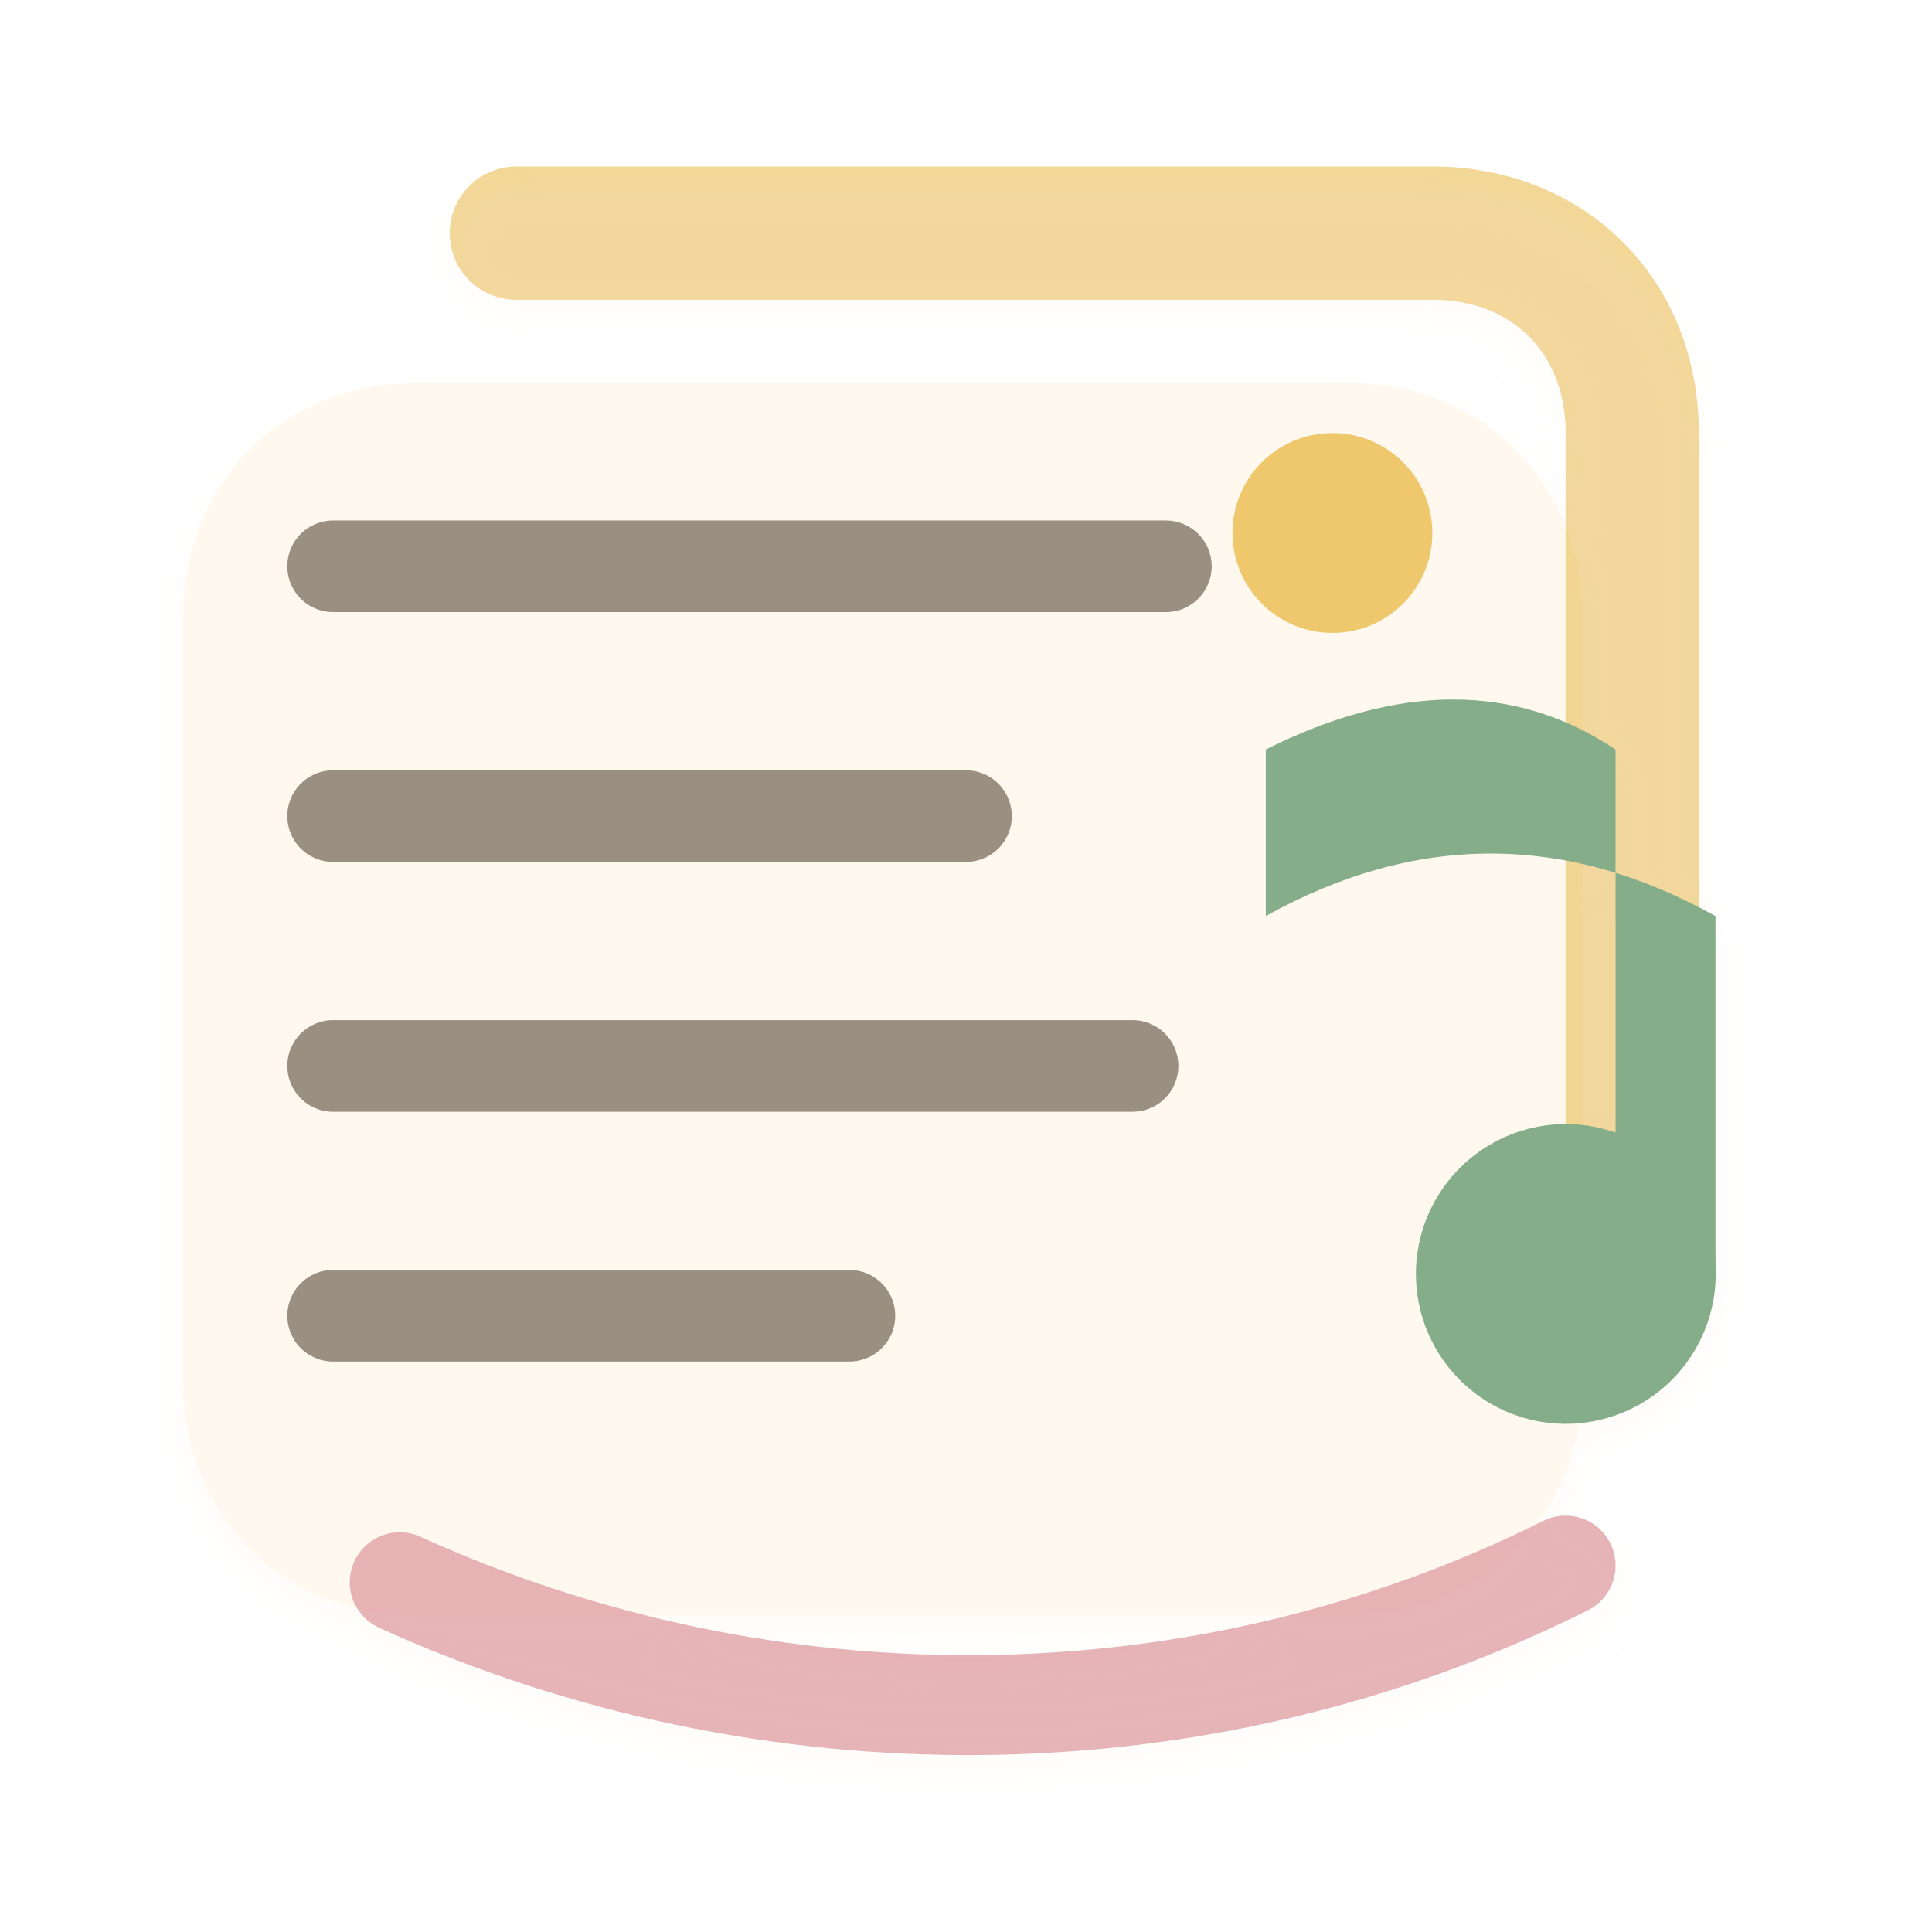
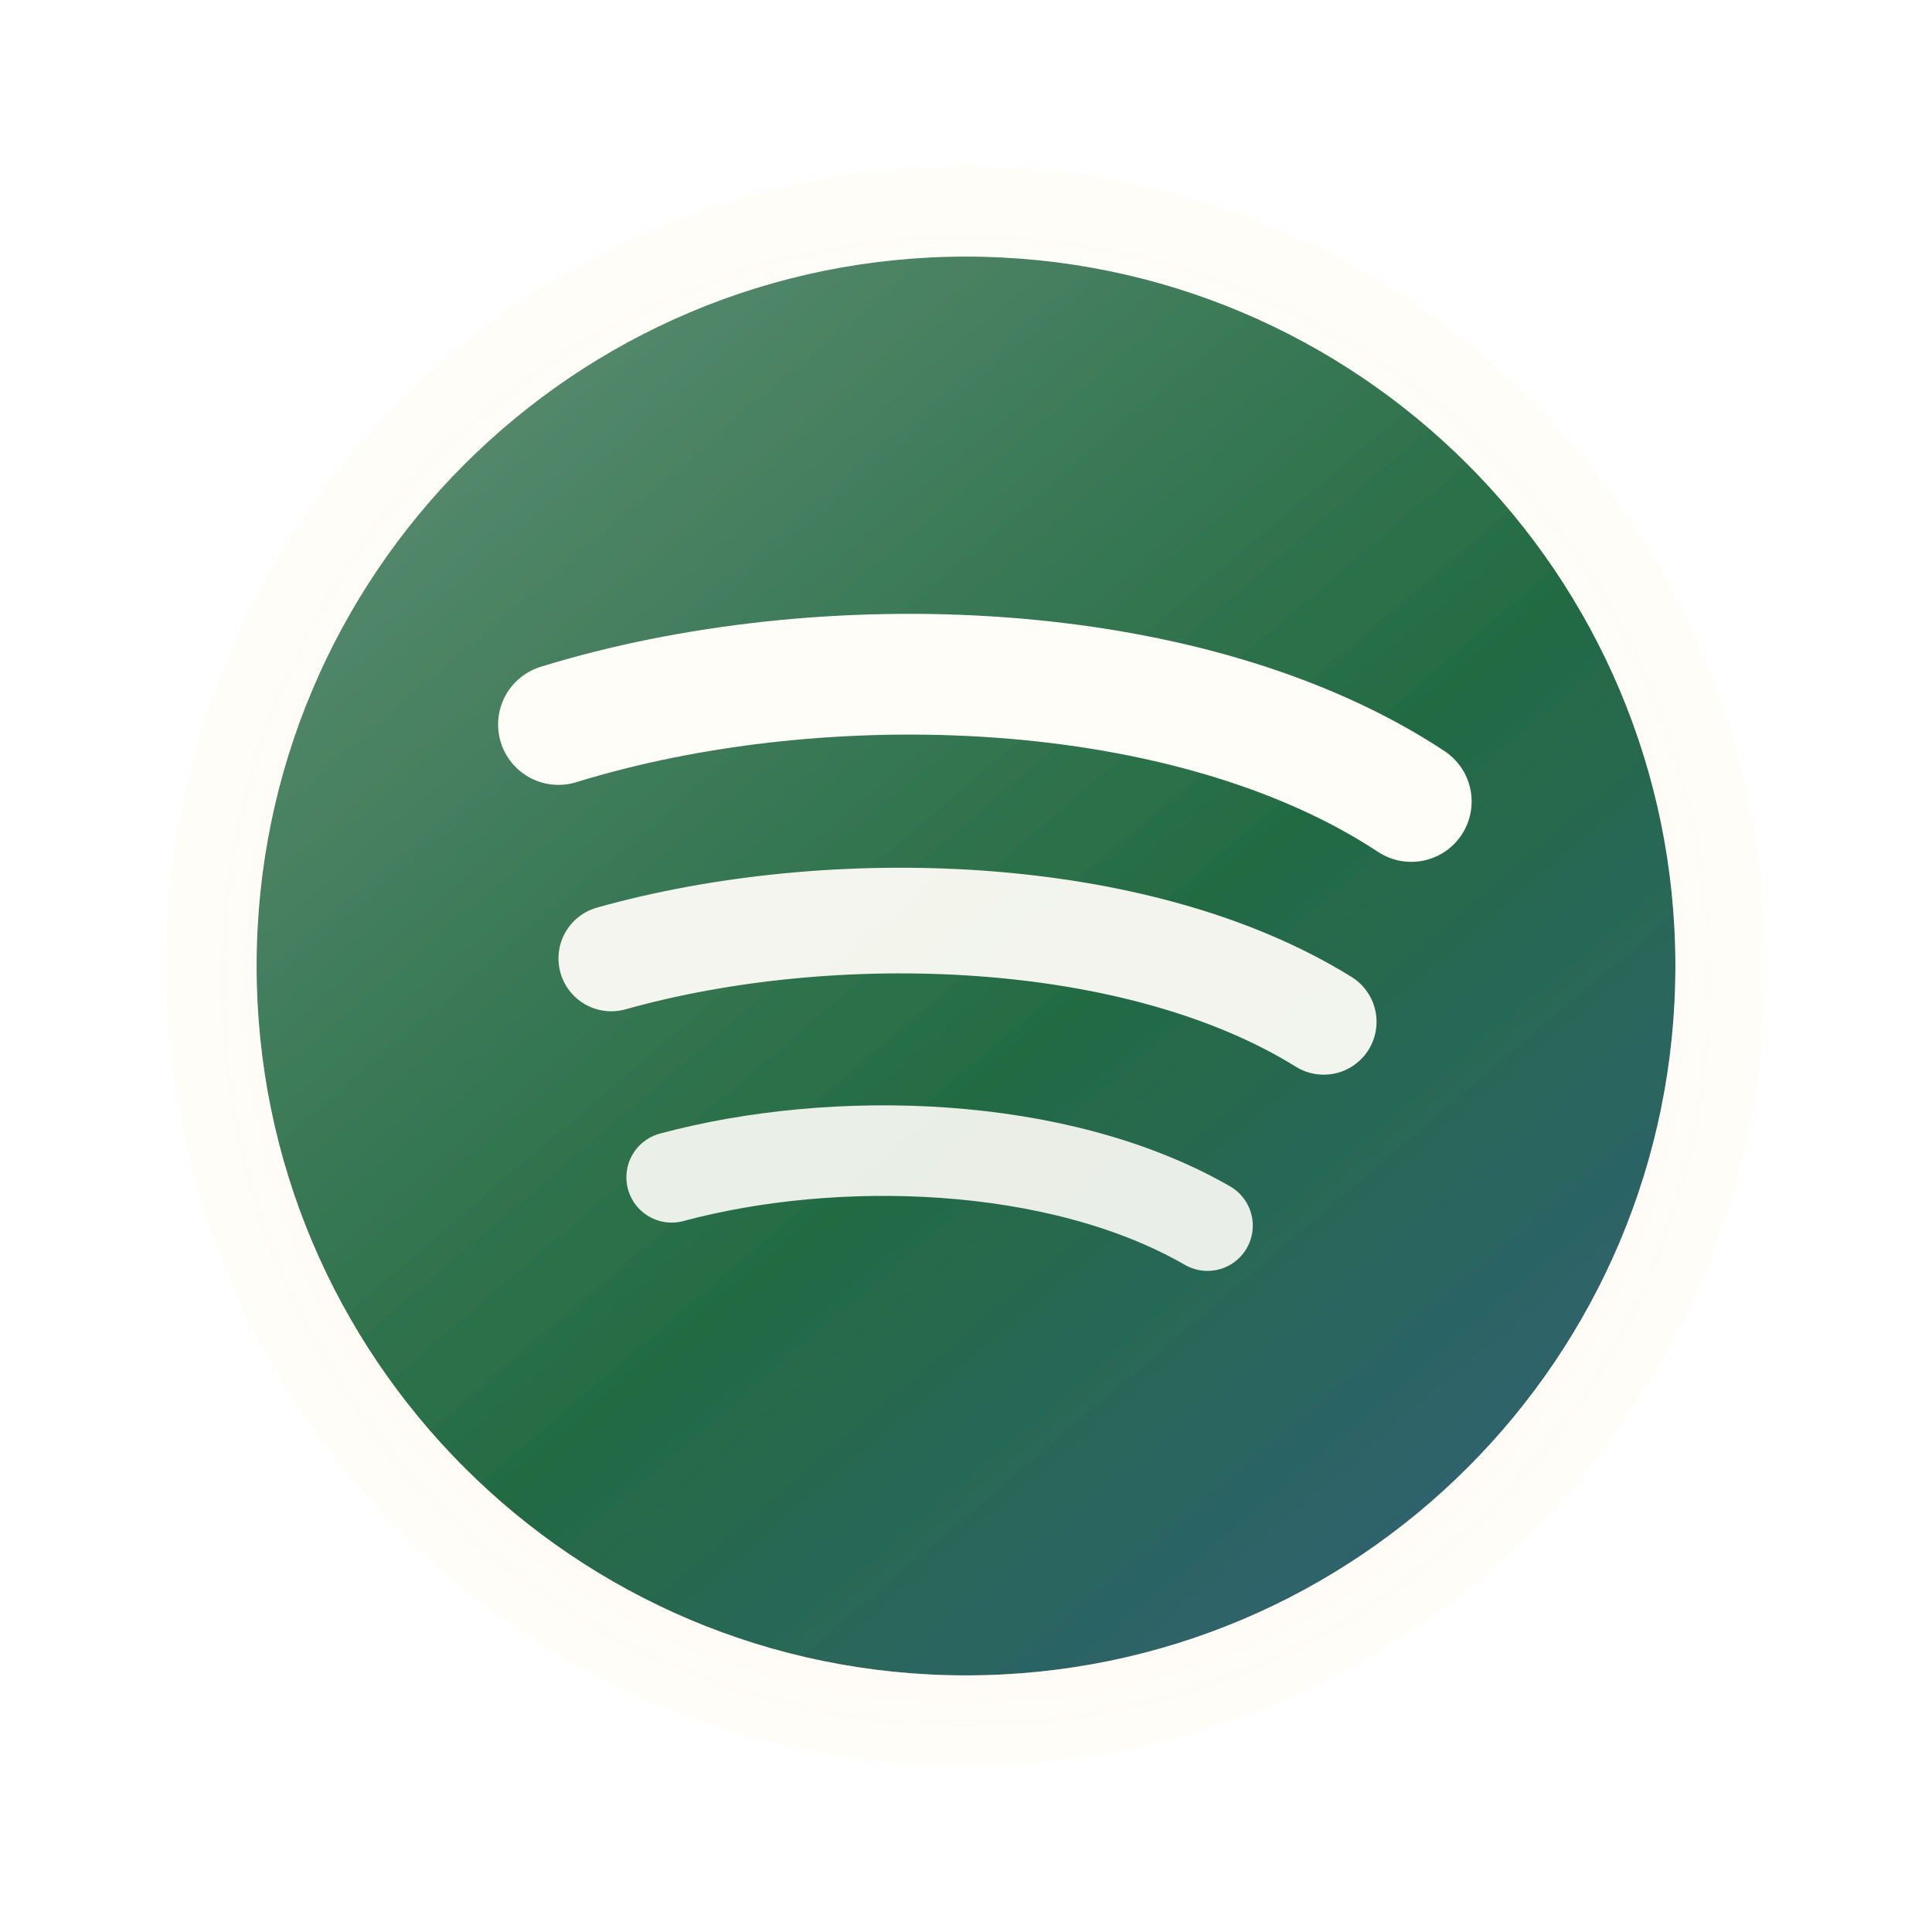
- <svg xmlns="http://www.w3.org/2000/svg" width="128" height="128" viewBox="6 6 116 116" role="img" aria-label="Driving playlist versions">
+ <svg xmlns="http://www.w3.org/2000/svg" width="128" height="128" viewBox="0 0 128 128" role="img" aria-label="spotify">
  <defs>
-     <filter id="d" x="-35%" y="-35%" width="170%" height="170%" color-interpolation-filters="sRGB">
-       <feDropShadow dx="0" dy="10" stdDeviation="6" flood-color="#2b211d" flood-opacity=".16" />
-       <feDropShadow dx="0" dy="1" stdDeviation="1" flood-color="#fffaf4" flood-opacity=".52" />
+     <linearGradient id="disc" x1="24" y1="18" x2="104" y2="112" gradientUnits="userSpaceOnUse">
+       <stop stop-color="#5f8f75" />
+       <stop offset=".55" stop-color="#236b43" />
+       <stop offset="1" stop-color="#335f7c" />
+     </linearGradient>
+     <filter id="shadow" x="-25%" y="-25%" width="150%" height="150%" color-interpolation-filters="sRGB">
+       <feDropShadow dx="0" dy="8" stdDeviation="7" flood-color="#2b211d" flood-opacity=".16" />
+       <feDropShadow dx="0" dy="1" stdDeviation="1" flood-color="#fffaf4" flood-opacity=".5" />
    </filter>
-     <linearGradient id="paper" x1="20" y1="18" x2="108" y2="114">
-       <stop stop-color="#fff8ef" />
-       <stop offset="1" stop-color="#e7d8c4" />
-     </linearGradient>
-     <linearGradient id="green" x1="18" y1="20" x2="108" y2="112">
-       <stop stop-color="#86ad8a" />
-       <stop offset=".55" stop-color="#5f8b69" />
-       <stop offset="1" stop-color="#3f6a4d" />
-     </linearGradient>
-     <linearGradient id="gold" x1="20" y1="16" x2="108" y2="112">
-       <stop stop-color="#efc86d" />
-       <stop offset=".58" stop-color="#bd8740" />
-       <stop offset="1" stop-color="#7c5529" />
-     </linearGradient>
-     <linearGradient id="rose" x1="20" y1="18" x2="108" y2="114">
-       <stop stop-color="#e1a2a6" />
-       <stop offset=".56" stop-color="#bd747b" />
-       <stop offset="1" stop-color="#854f58" />
-     </linearGradient>
-     <linearGradient id="ink" x1="18" y1="14" x2="108" y2="116">
-       <stop stop-color="#756657" />
-       <stop offset="1" stop-color="#473d34" />
-     </linearGradient>
  </defs>
-   <g filter="url(#d)">
-     <path d="M31 29h56c8 0 14 6 14 14v46c0 8-6 14-14 14H31c-8 0-14-6-14-14V43c0-8 6-14 14-14z" fill="url(#paper)" />
-     <path d="M37 20h55c7 0 12 5 12 12v46" fill="none" stroke="url(#gold)" stroke-width="8" stroke-linecap="round" opacity=".72" />
-     <path d="M26 40h50M26 55h38M26 70h48M26 85h31" fill="none" stroke="url(#ink)" stroke-width="5.5" stroke-linecap="round" opacity=".72" />
-     <path d="M82 61c9-5 18-5 27 0v21a9 9 0 1 1-6-8V51c-6-4-13-4-21 0z" fill="url(#green)" />
-     <circle cx="101" cy="82" r="8" fill="url(#green)" />
-     <path d="M30 101c22 10 48 10 70-1" fill="none" stroke="url(#rose)" stroke-width="6" stroke-linecap="round" opacity=".82" />
-     <circle cx="86" cy="38" r="6" fill="url(#gold)" />
+   <circle cx="64" cy="64" r="53" fill="#fffdf8" />
+   <g filter="url(#shadow)">
+     <circle cx="64" cy="64" r="47" fill="url(#disc)" />
+     <path d="M37 48c17.5-5.4 41.8-4.6 56.5 5.1" fill="none" stroke="#fffdf8" stroke-width="8" stroke-linecap="round" />
+     <path d="M40.5 63.5c14.6-4.1 34.8-3.5 47.2 4.2" fill="none" stroke="#fffdf8" stroke-width="7" stroke-linecap="round" opacity=".94" />
+     <path d="M44.5 78c10.8-2.9 25.6-2.5 35.5 3.2" fill="none" stroke="#fffdf8" stroke-width="6" stroke-linecap="round" opacity=".9" />
  </g>
</svg>
